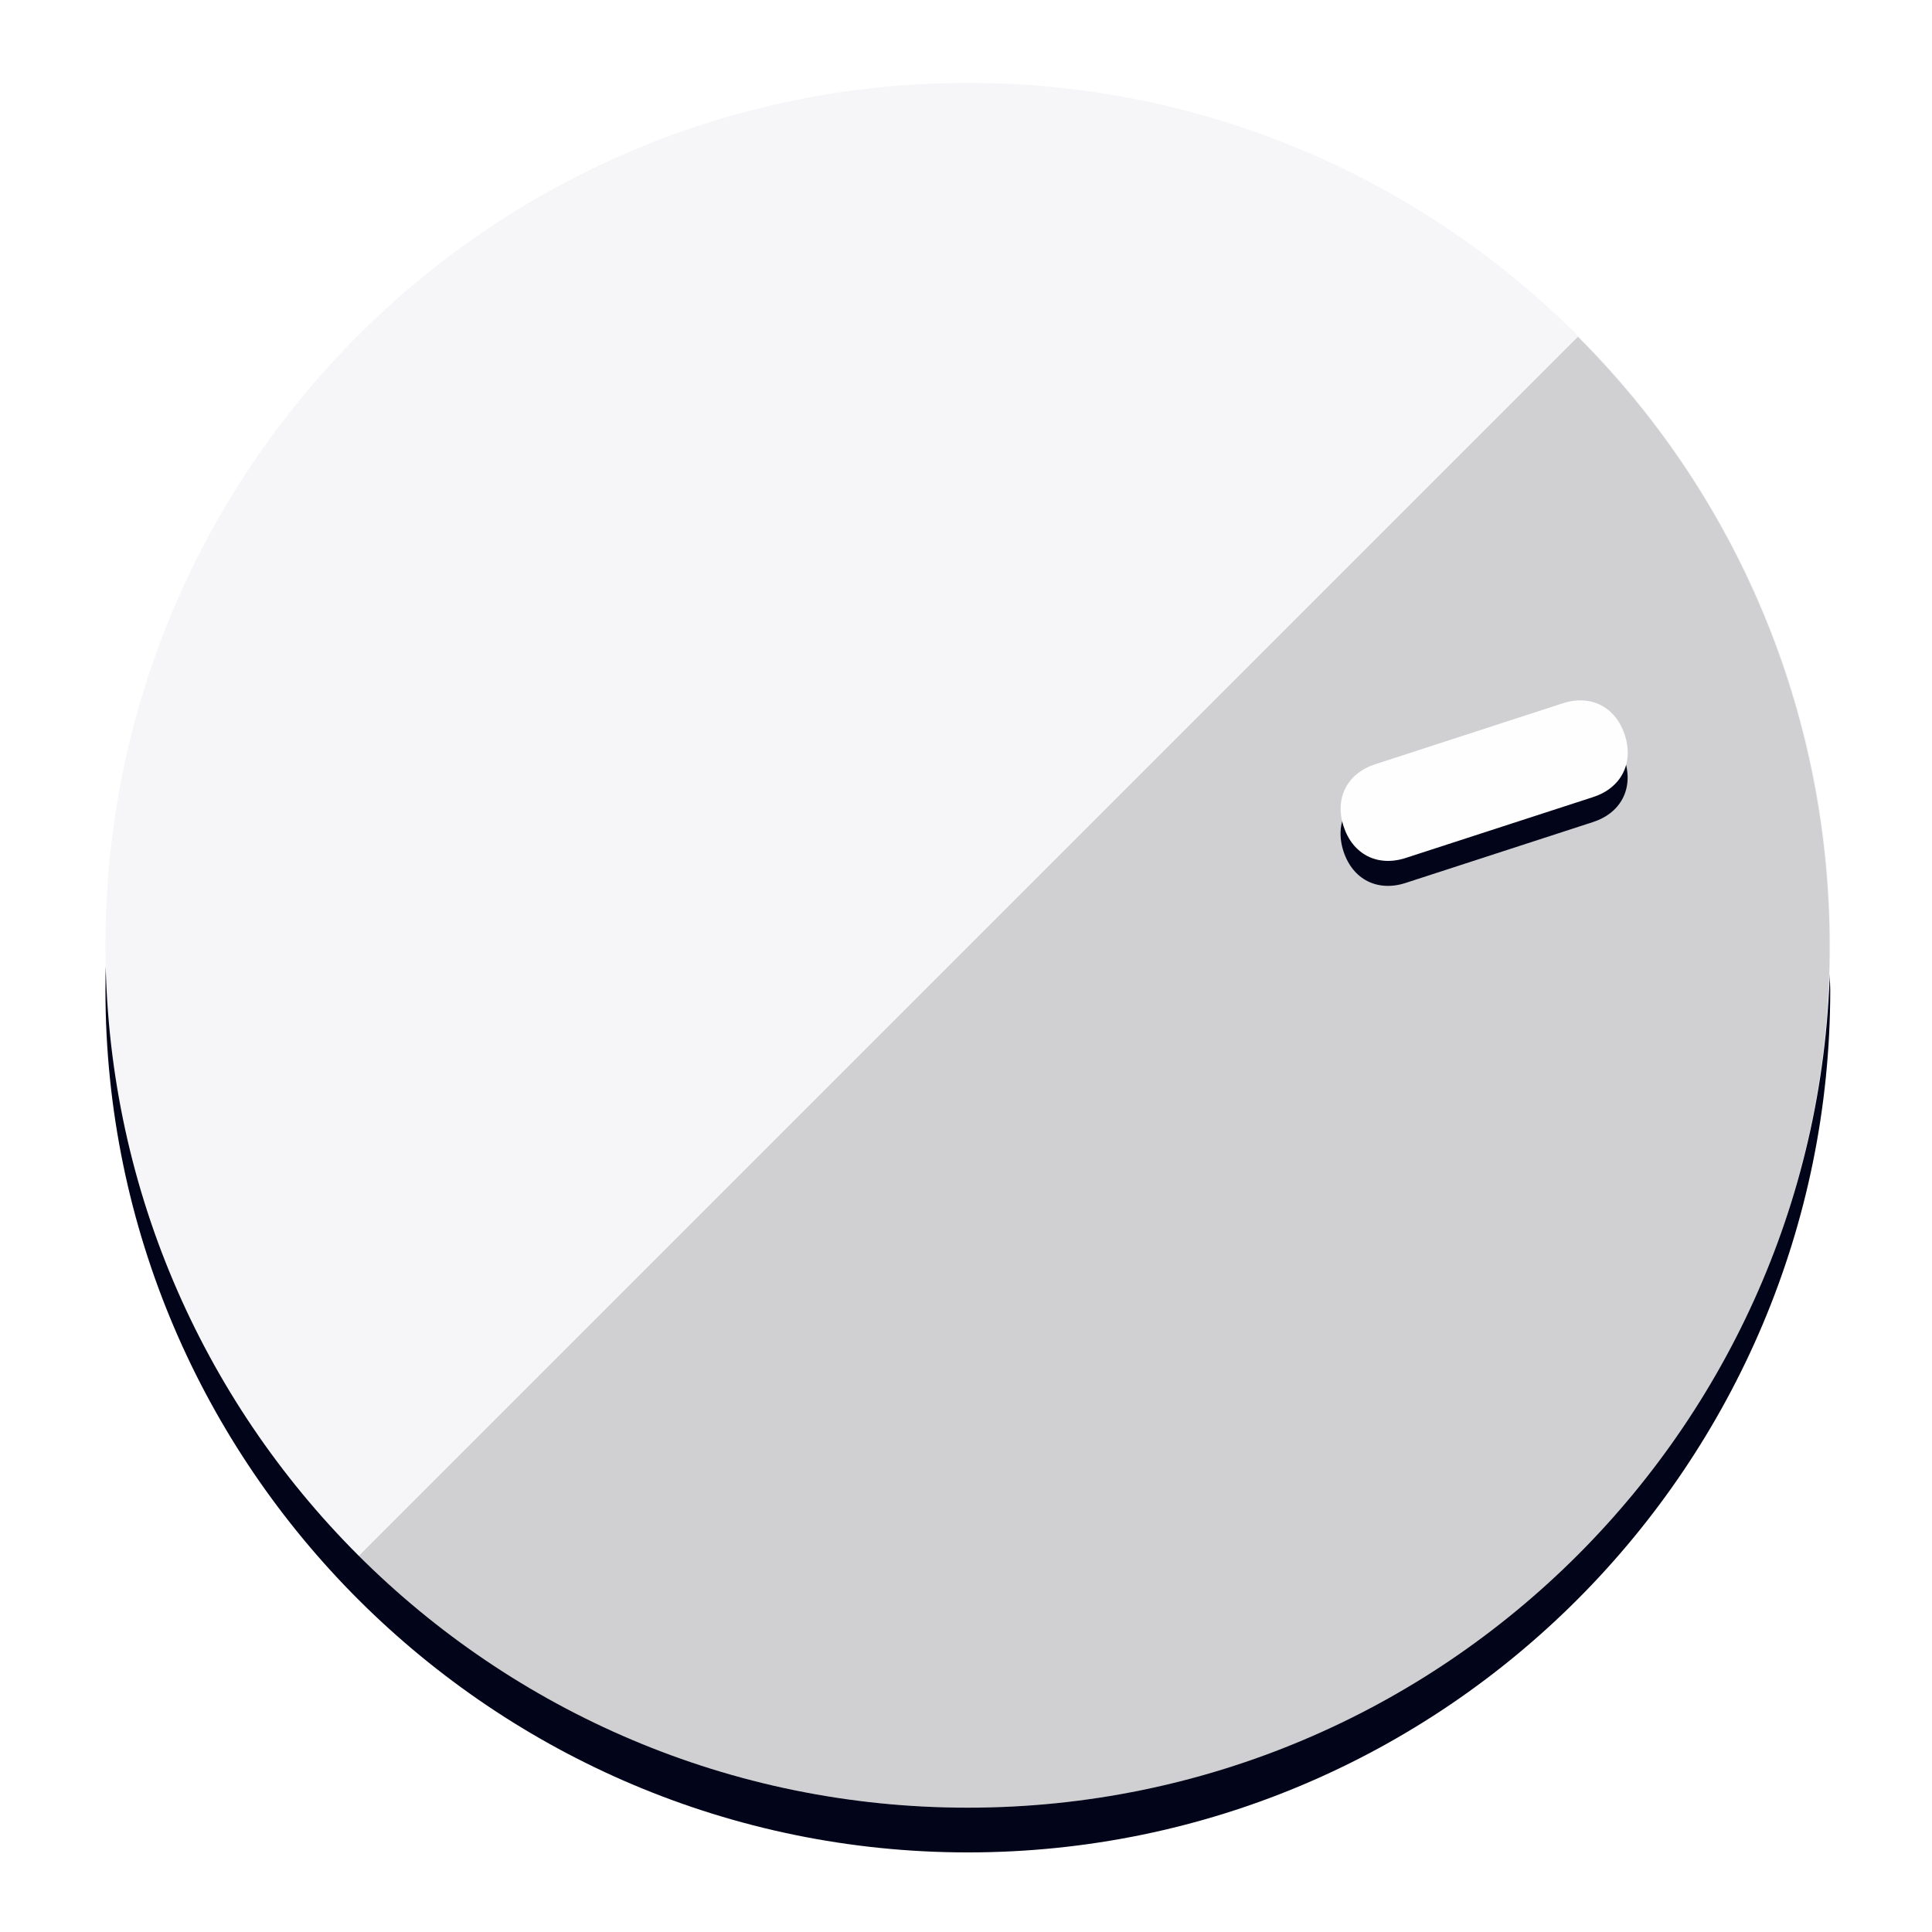
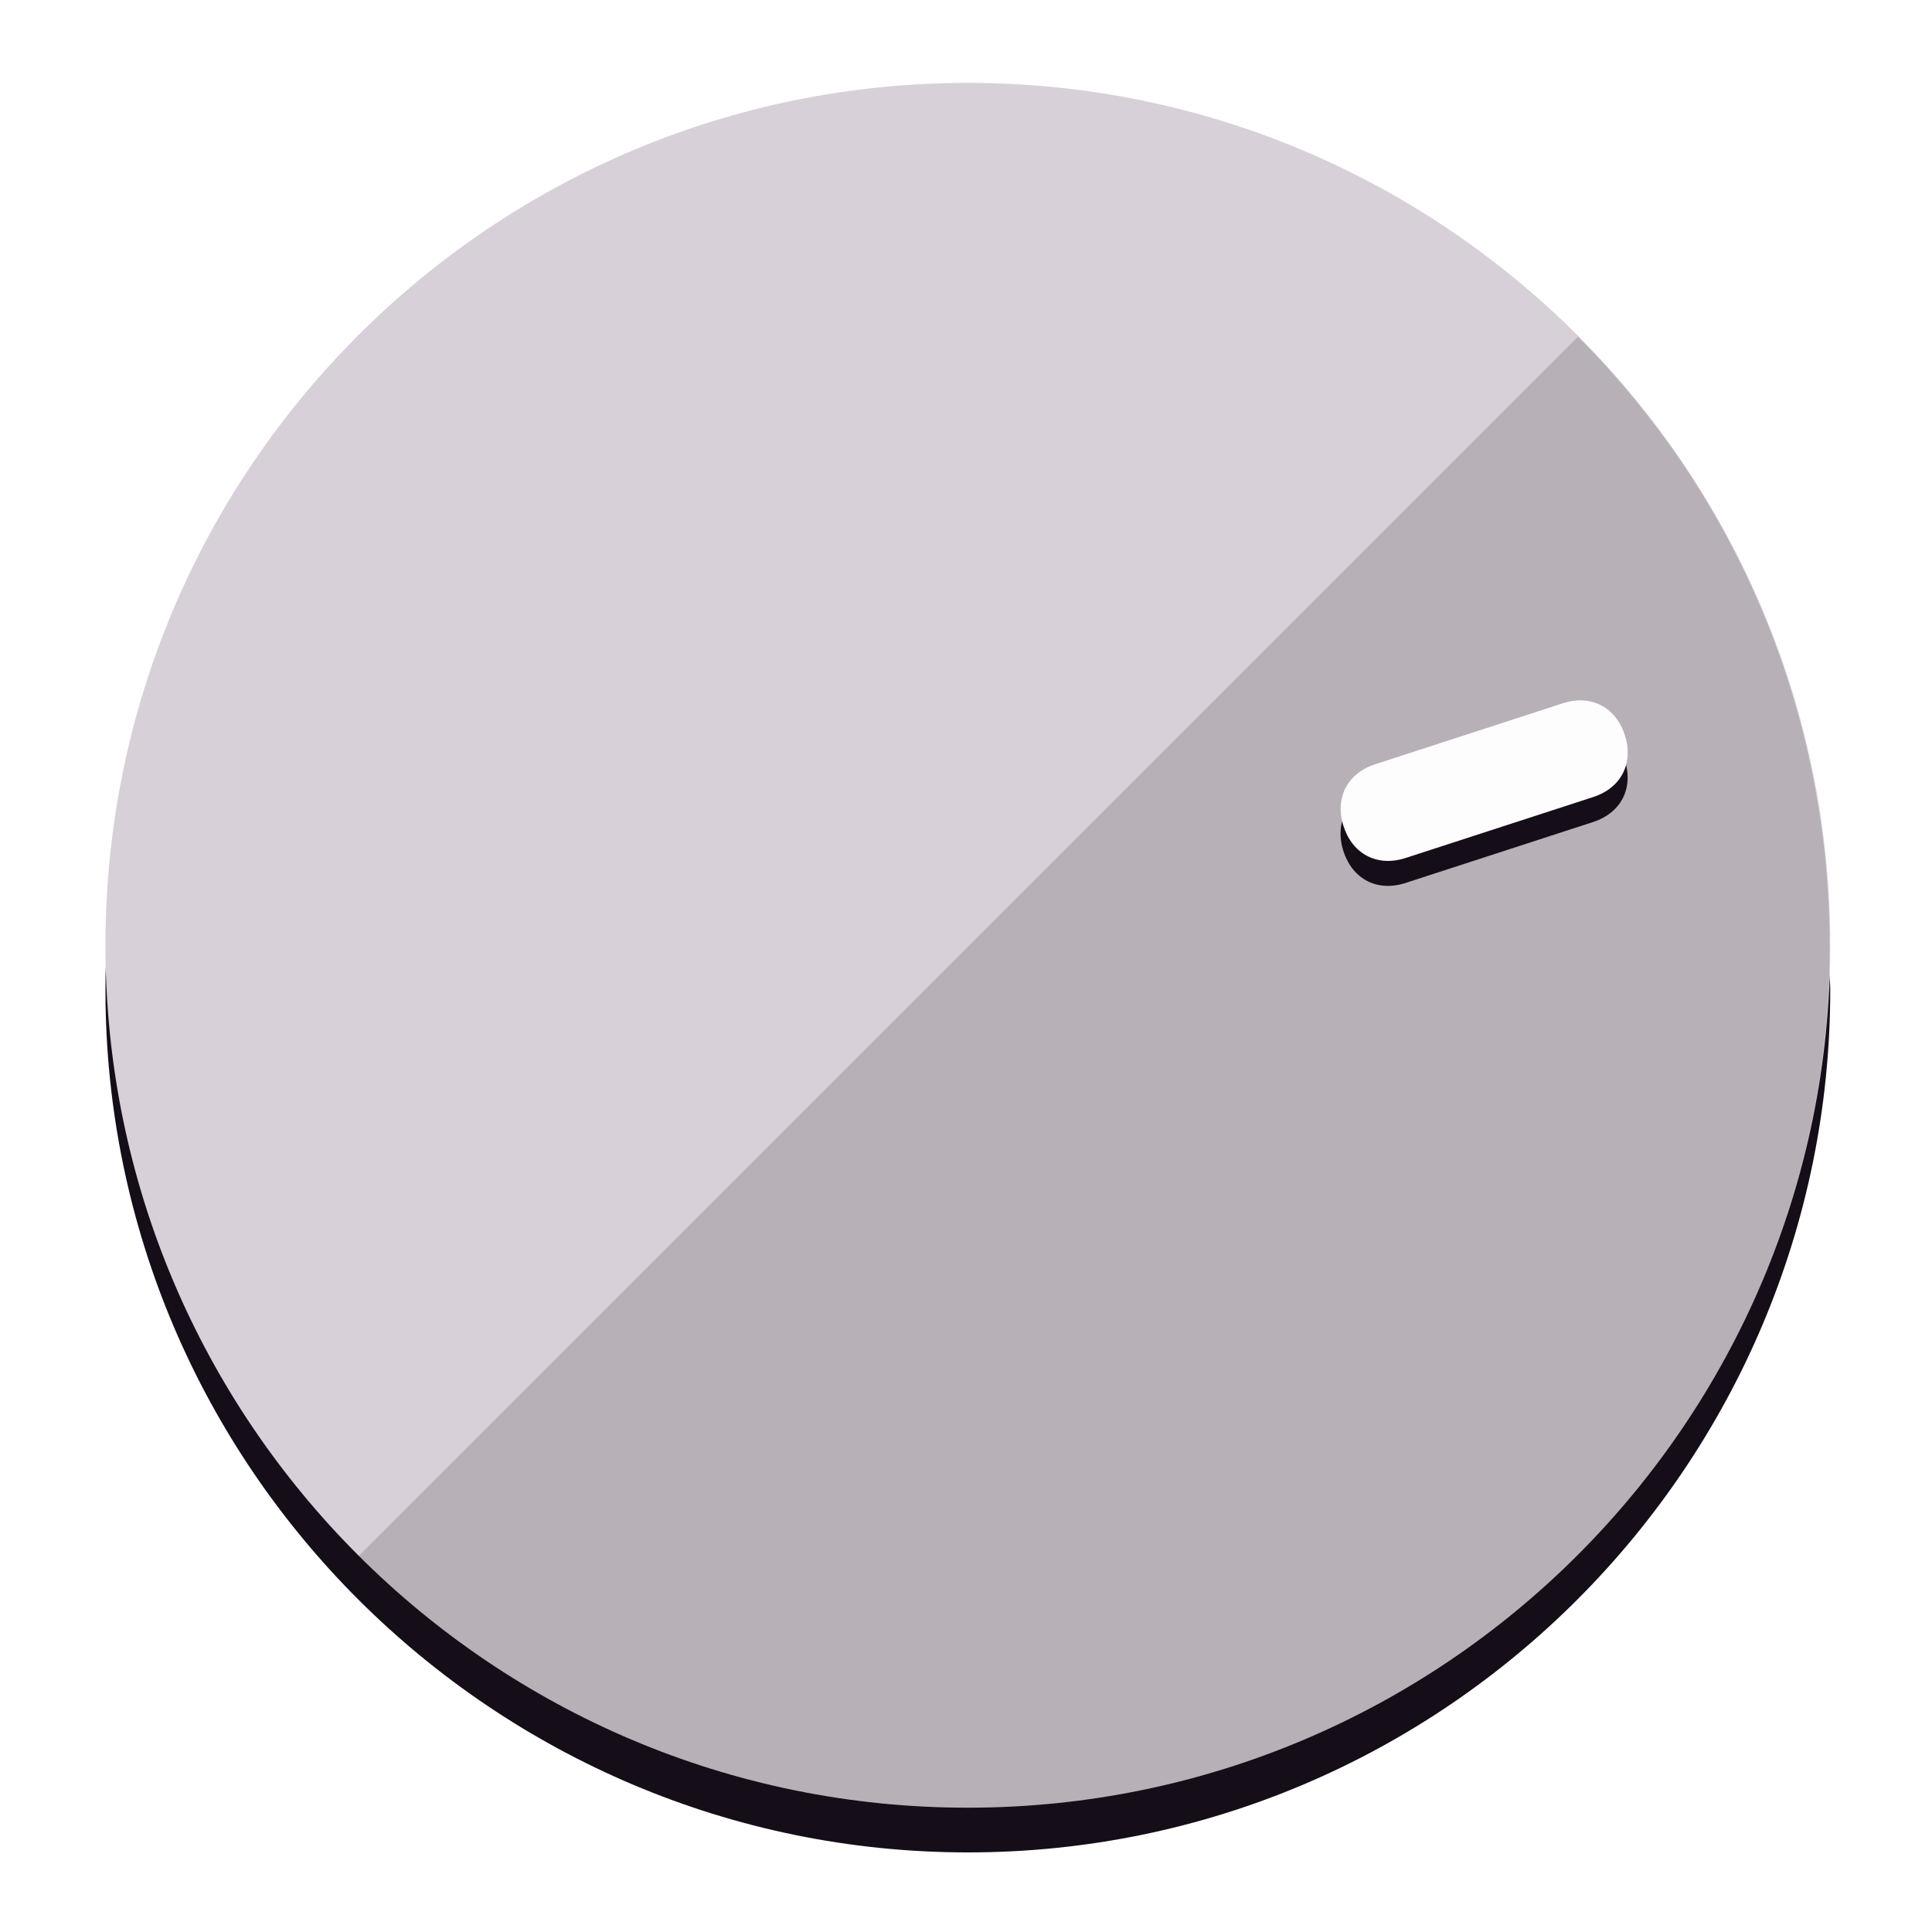
<svg xmlns="http://www.w3.org/2000/svg" height="120px" width="120px" version="1.1" id="Layer_1" viewBox="0 0 496.8 496.8" xml:space="preserve">
  <defs id="defs23" />
  <g id="g3158">
-     <path style="display:inline;fill:#020519;fill-opacity:1;stroke-width:1.584" d="m 248.875,445.92 c 116.582,0 212.89,-91.238 220.493,-205.286 0,5.069 1.267,8.87 1.267,13.939 0,121.651 -98.842,221.76 -221.76,221.76 -121.651,0 -221.76,-98.842 -221.76,-221.76 0,-5.069 0,-8.87 1.267,-13.939 7.603,114.048 103.91,205.286 220.493,205.286 z" id="path8" />
-     <circle style="display:inline;fill:#F6F6F9;fill-opacity:1;stroke-width:1.584" cx="248.875" cy="243.071" r="221.76" id="circle12" />
+     <path style="display:inline;fill:#150E18;fill-opacity:1;stroke-width:1.584" d="m 248.875,445.92 c 116.582,0 212.89,-91.238 220.493,-205.286 0,5.069 1.267,8.87 1.267,13.939 0,121.651 -98.842,221.76 -221.76,221.76 -121.651,0 -221.76,-98.842 -221.76,-221.76 0,-5.069 0,-8.87 1.267,-13.939 7.603,114.048 103.91,205.286 220.493,205.286 z" id="path8" />
+     <circle style="display:inline;fill:#D8D0D8;fill-opacity:1;stroke-width:1.584" cx="248.875" cy="243.071" r="221.76" id="circle12" />
    <path style="display:inline;fill:#000000;fill-opacity:0.154;stroke-width:1.587" d="m 405.744,86.606 c 86.308,86.308 86.308,227.193 0,313.5 -86.308,86.308 -227.193,86.308 -313.5,0" id="path14" />
  </g>
  <g id="g3198">
    <circle style="display:none;fill:#000000;fill-opacity:0;stroke-width:1.584" cx="308.441" cy="-161.035" r="221.76" id="circle12-3" transform="rotate(72)" />
-     <path style="display:inline;fill:#020519;fill-opacity:1;stroke-width:1.584" d="m 361.436,227.043 c -7.231,2.35 -13.618,-0.905 -15.968,-8.136 v 0 c -2.35,-7.231 0.905,-13.618 8.136,-15.968 l 48.207,-15.663 c 7.231,-2.349 13.618,0.905 15.968,8.136 v 0 c 2.35,7.231 -0.905,13.618 -8.136,15.968 z" id="path3789" />
-     <path style="display:inline;fill:#FEFEFE;stroke-width:1.584" d="m 361.461,220.621 c -7.231,2.349 -13.618,-0.905 -15.968,-8.136 v 0 c -2.35,-7.231 0.905,-13.618 8.136,-15.968 l 48.207,-15.663 c 7.231,-2.35 13.618,0.905 15.968,8.136 v 0 c 2.35,7.231 -0.905,13.618 -8.136,15.968 z" id="path915" />
+     <path style="display:inline;fill:#150E18;fill-opacity:1;stroke-width:1.584" d="m 361.436,227.043 c -7.231,2.35 -13.618,-0.905 -15.968,-8.136 v 0 c -2.35,-7.231 0.905,-13.618 8.136,-15.968 l 48.207,-15.663 c 7.231,-2.349 13.618,0.905 15.968,8.136 v 0 c 2.35,7.231 -0.905,13.618 -8.136,15.968 z" id="path3789" />
+     <path style="display:inline;fill:#FDFDFD;stroke-width:1.584" d="m 361.461,220.621 c -7.231,2.349 -13.618,-0.905 -15.968,-8.136 v 0 c -2.35,-7.231 0.905,-13.618 8.136,-15.968 l 48.207,-15.663 c 7.231,-2.35 13.618,0.905 15.968,8.136 v 0 c 2.35,7.231 -0.905,13.618 -8.136,15.968 z" id="path915" />
  </g>
</svg>
